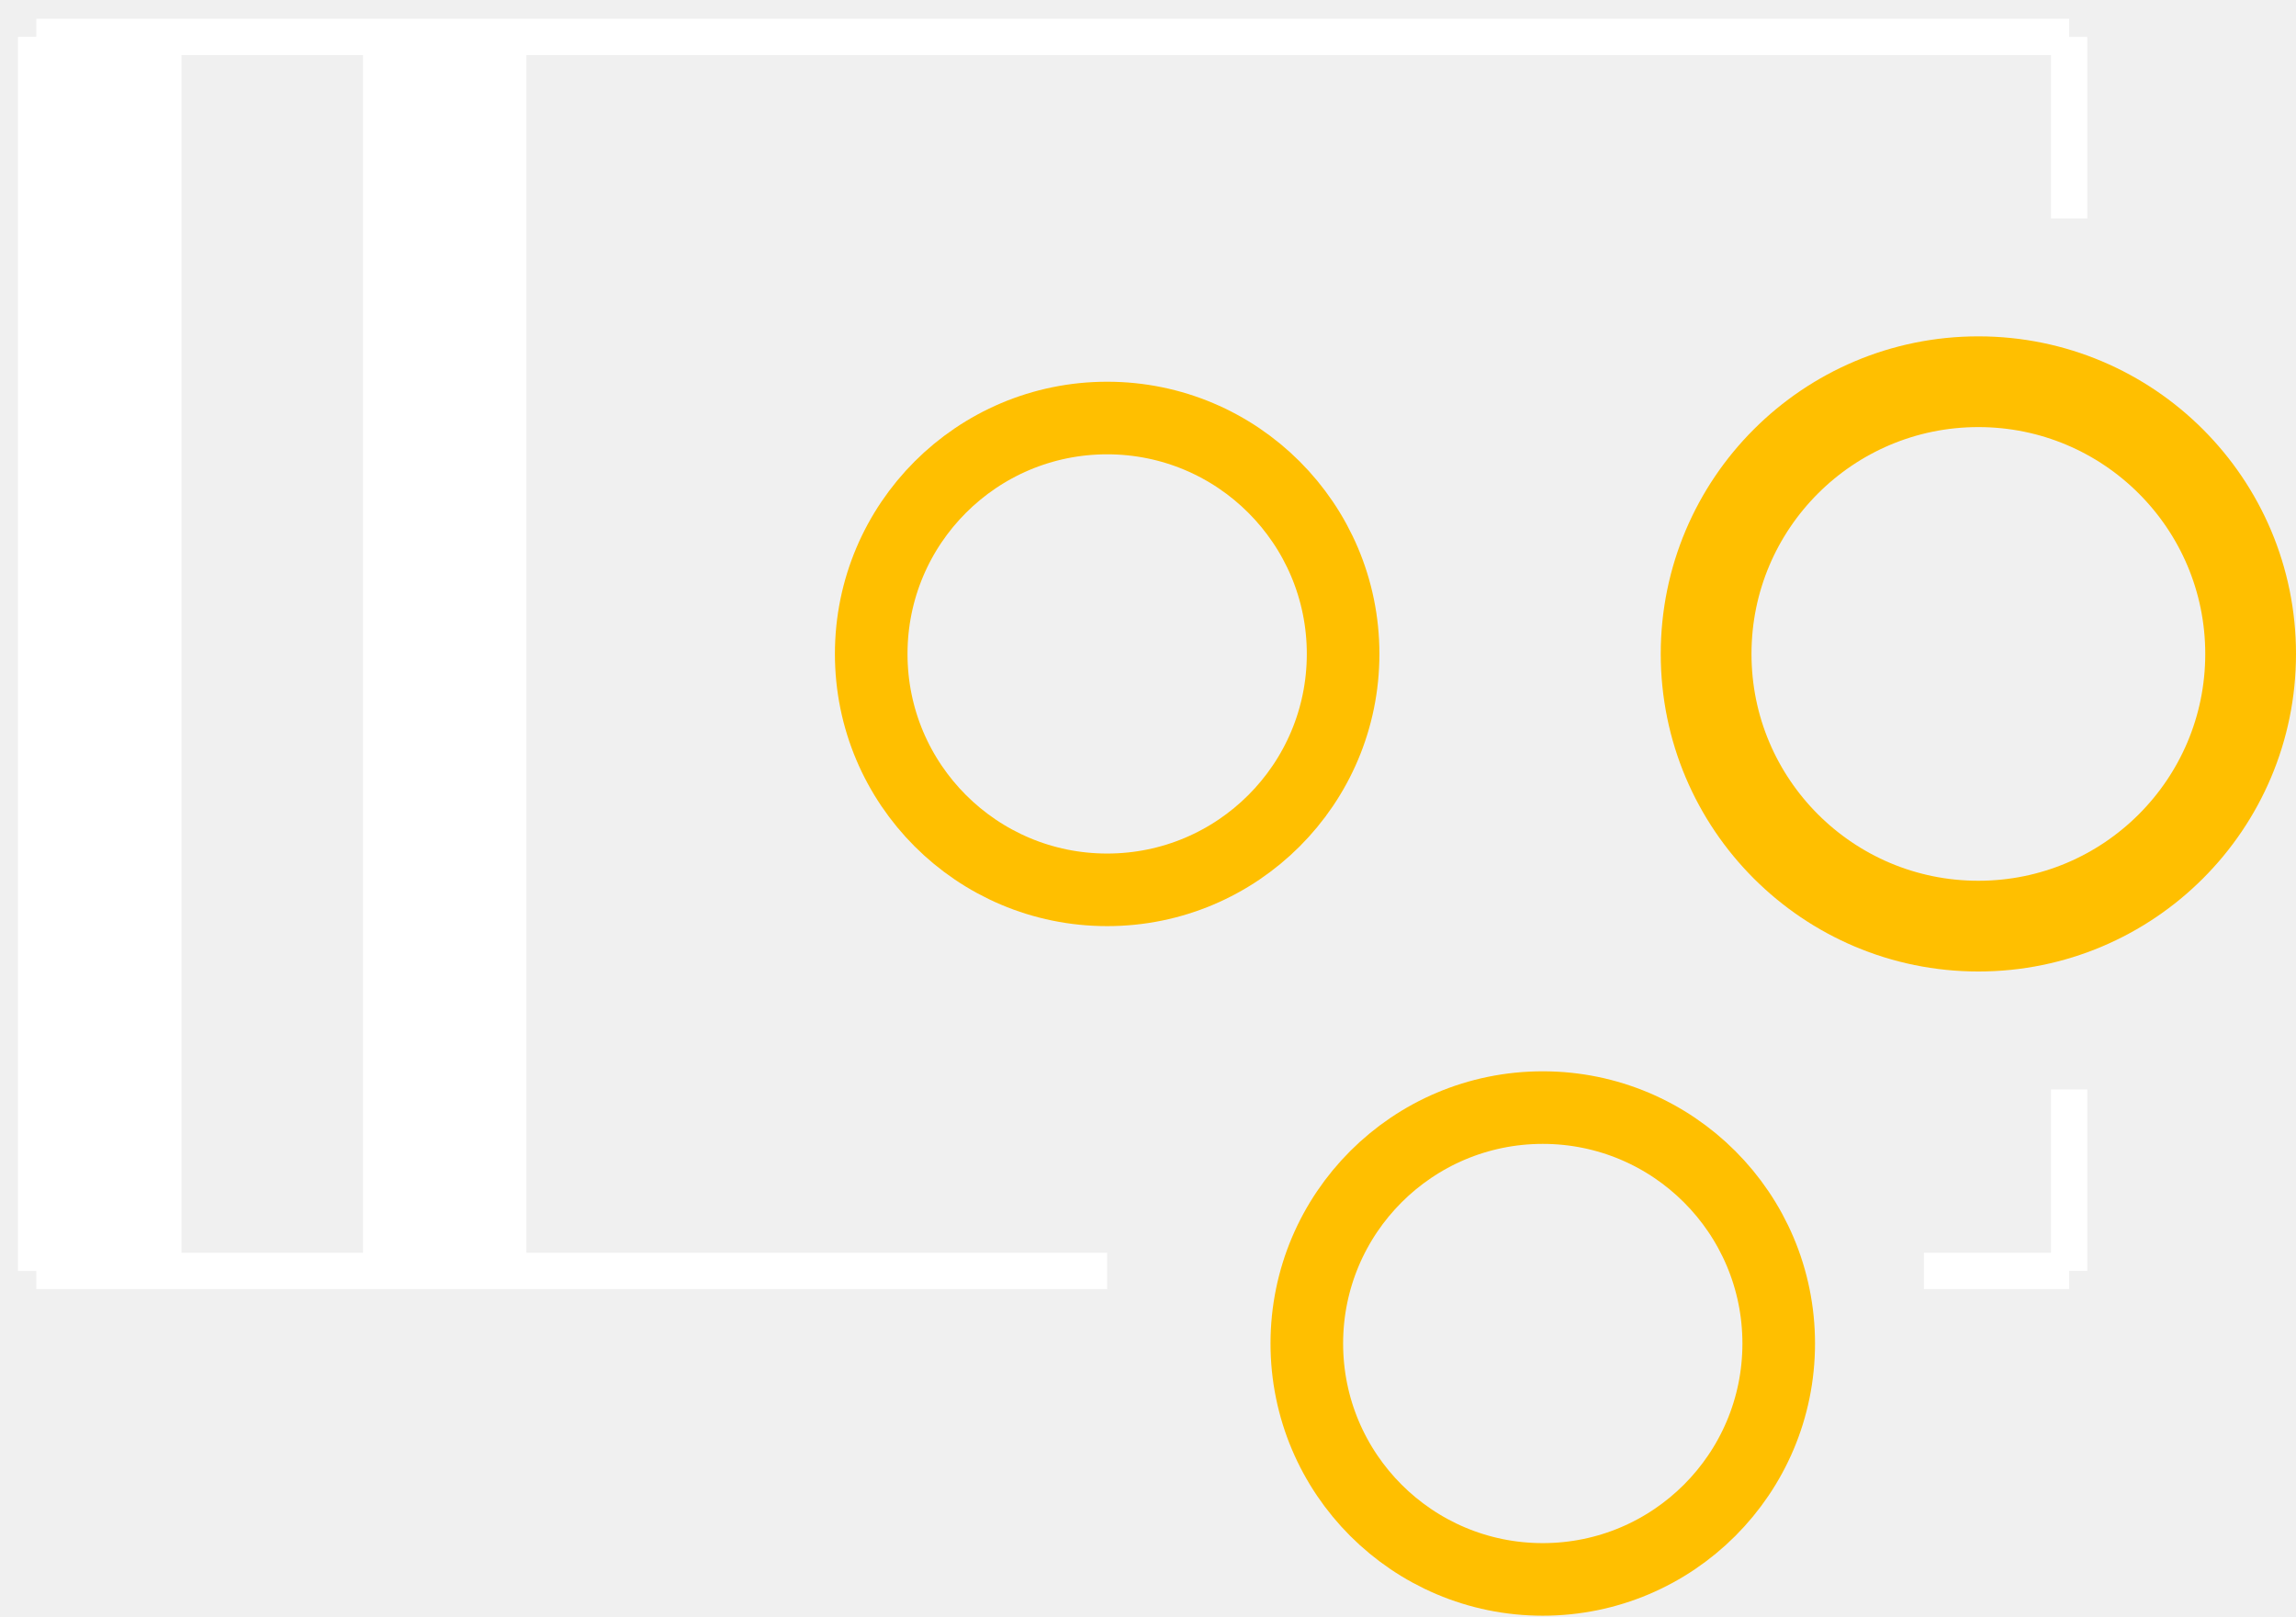
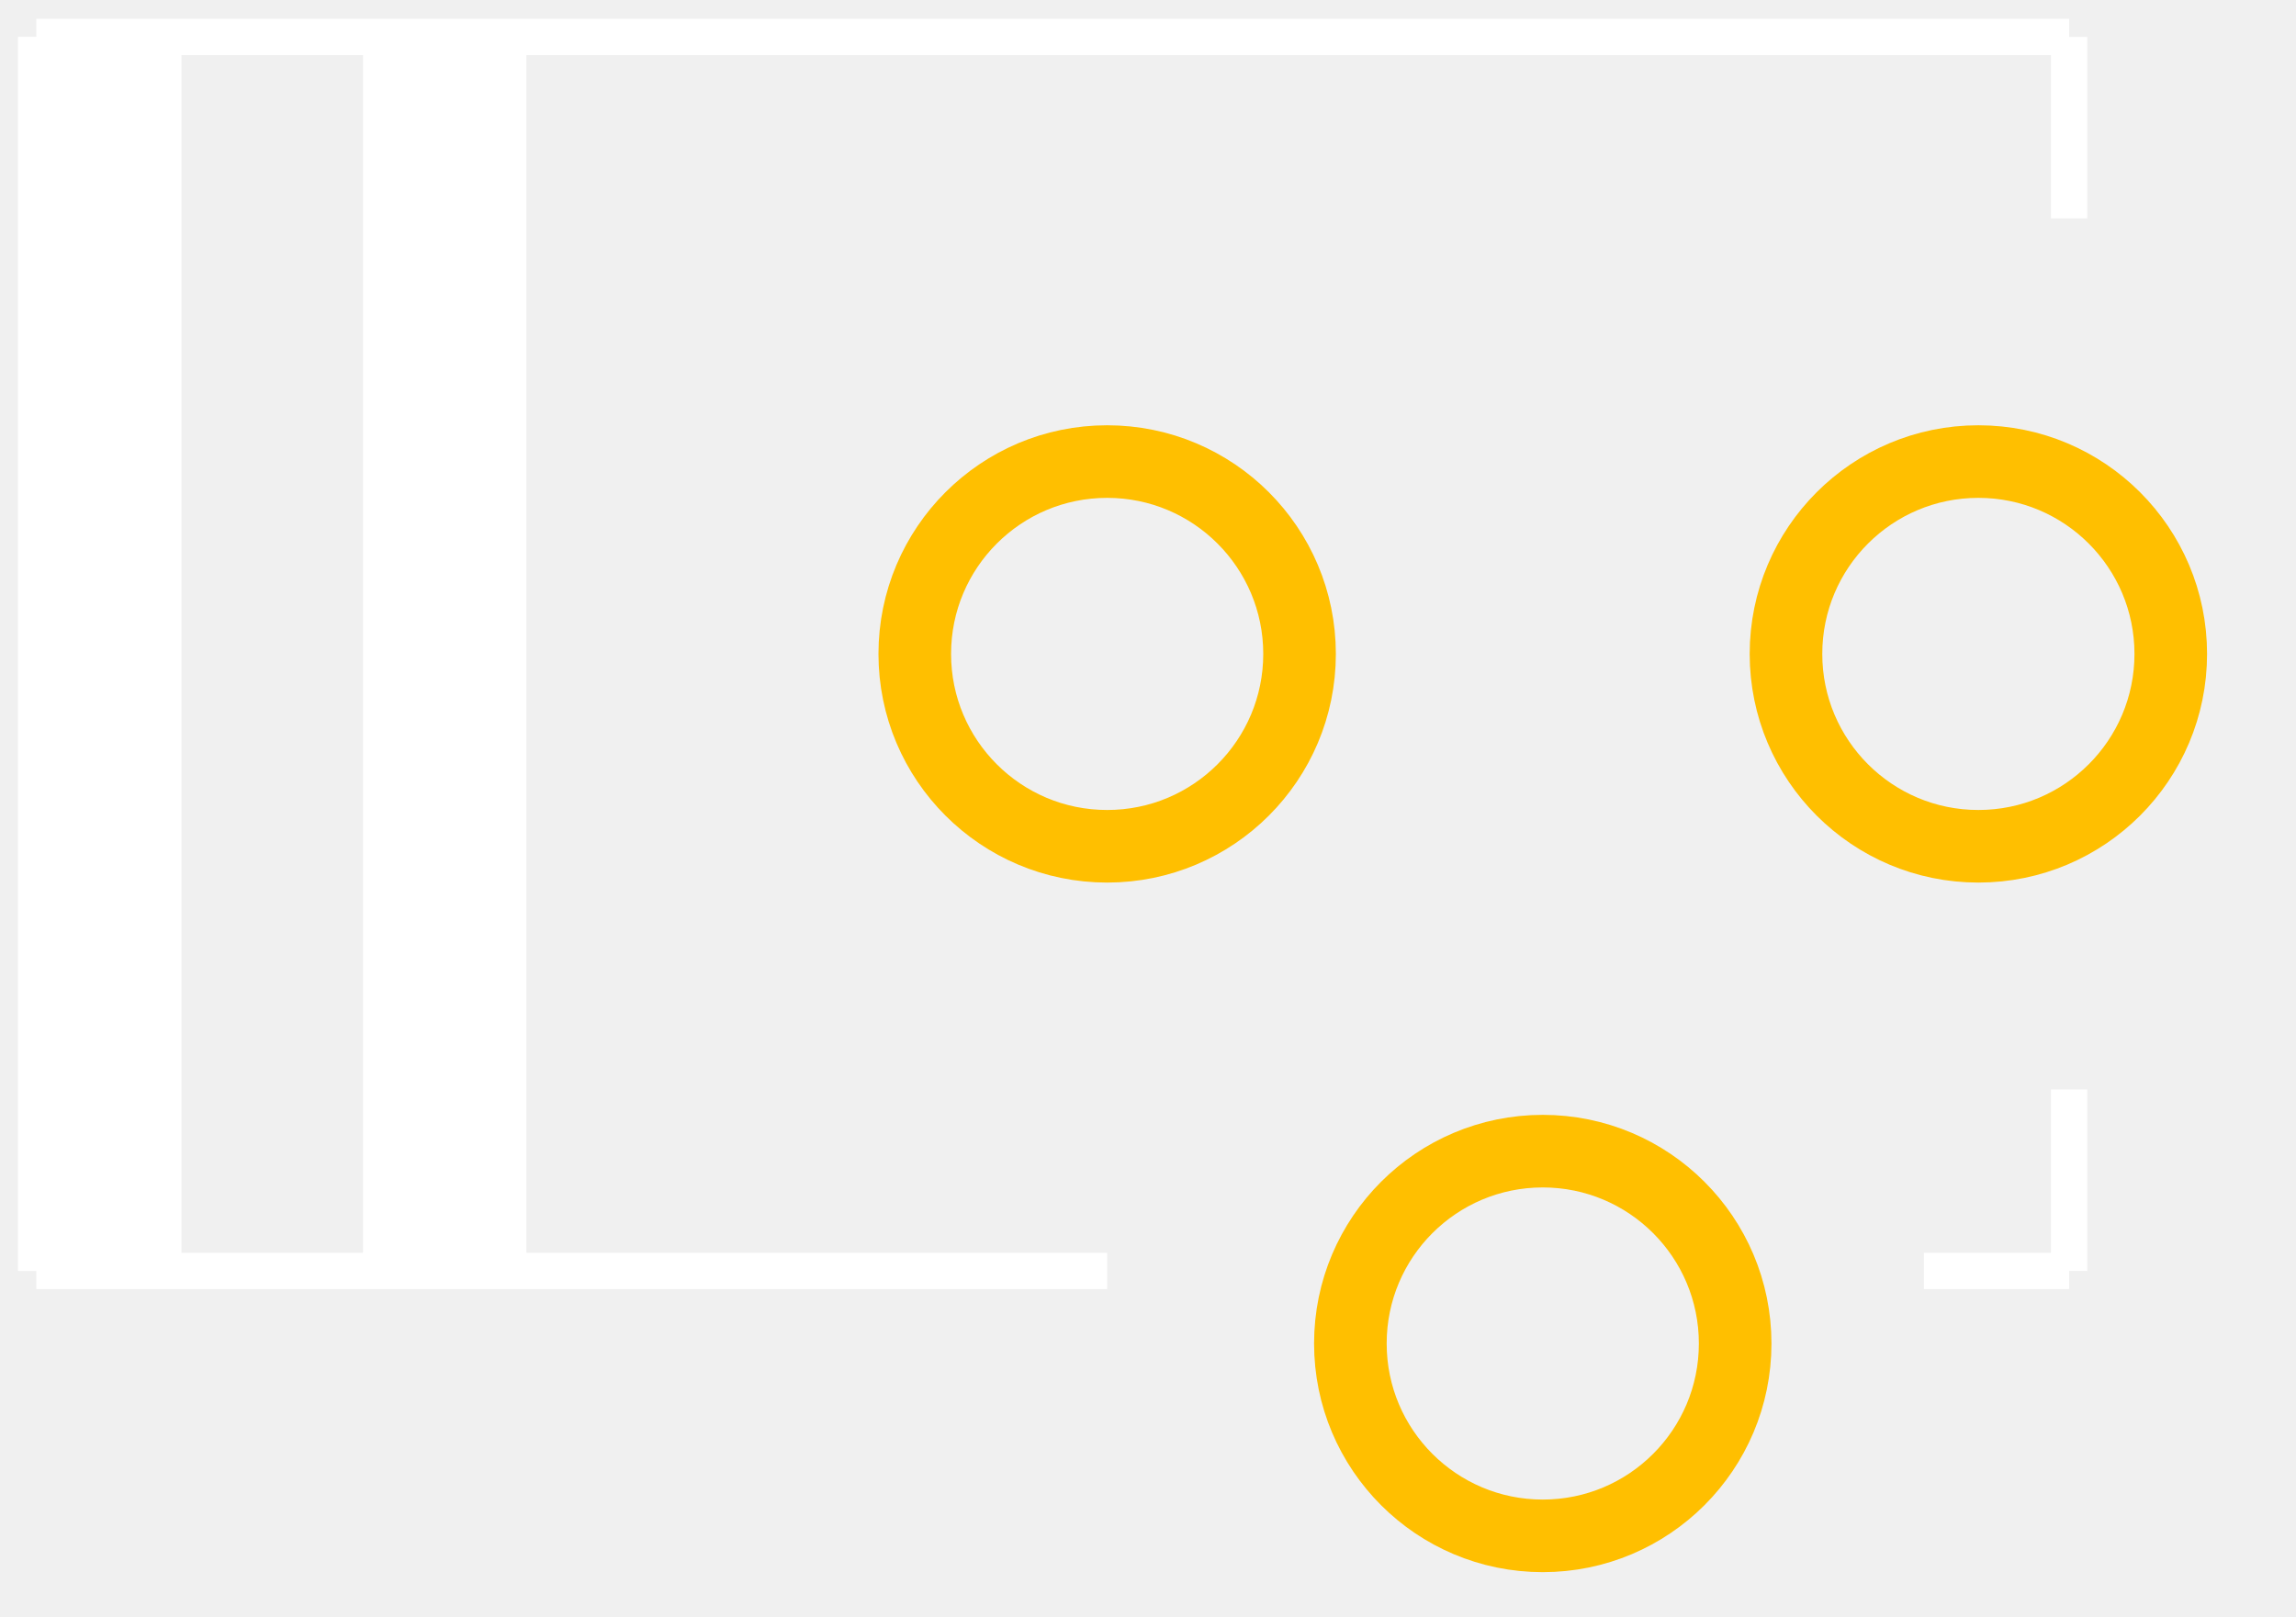
<svg xmlns="http://www.w3.org/2000/svg" width="0.632in" version="1.2" height="0.445in" viewBox="0 0 63250 44500" baseProfile="tiny">
  <g id="silkscreen">
    <line stroke="white" y1="35000" x1="30500" y2="35000" stroke-width="1000" x2="1000" />
    <line stroke="white" y1="35000" x1="1000" y2="1000" stroke-width="1000" x2="1000" />
    <line stroke="white" y1="1000" x1="1000" y2="1000" stroke-width="1000" x2="57000" />
    <line stroke="white" y1="1000" x1="57000" y2="6000" stroke-width="1000" x2="57000" />
    <line stroke="white" y1="35000" x1="53000" y2="35000" stroke-width="1000" x2="57000" />
    <line stroke="white" y1="35000" x1="57000" y2="30000" stroke-width="1000" x2="57000" />
    <line stroke="white" y1="35000" x1="1000" y2="1000" stroke-width="1000" x2="1000" />
    <line stroke="white" y1="35000" x1="1500" y2="1000" stroke-width="1000" x2="1500" />
    <line stroke="white" y1="35000" x1="2000" y2="1000" stroke-width="1000" x2="2000" />
    <line stroke="white" y1="35000" x1="2500" y2="1000" stroke-width="1000" x2="2500" />
    <line stroke="white" y1="35000" x1="3000" y2="1000" stroke-width="1000" x2="3000" />
    <line stroke="white" y1="35000" x1="3500" y2="1000" stroke-width="1000" x2="3500" />
    <line stroke="white" y1="35000" x1="4000" y2="1000" stroke-width="1000" x2="4000" />
    <line stroke="white" y1="35000" x1="4500" y2="1000" stroke-width="1000" x2="4500" />
    <line stroke="white" y1="35000" x1="14000" y2="1000" stroke-width="1000" x2="14000" />
    <line stroke="white" y1="35000" x1="13500" y2="1000" stroke-width="1000" x2="13500" />
    <line stroke="white" y1="35000" x1="13000" y2="1000" stroke-width="1000" x2="13000" />
    <line stroke="white" y1="35000" x1="12500" y2="1000" stroke-width="1000" x2="12500" />
    <line stroke="white" y1="35000" x1="12000" y2="1000" stroke-width="1000" x2="12000" />
    <line stroke="white" y1="35000" x1="11500" y2="1000" stroke-width="1000" x2="11500" />
    <line stroke="white" y1="35000" x1="11000" y2="1000" stroke-width="1000" x2="11000" />
    <line stroke="white" y1="35000" x1="10500" y2="1000" stroke-width="1000" x2="10500" />
  </g>
  <g id="copper0">
-     <circle fill="none" cx="54500" cy="18000" stroke="rgb(255, 191, 0)" r="7500" id="connector0pin" stroke-width="2500" />
-     <circle fill="none" cx="30500" cy="18000" stroke="rgb(255, 191, 0)" r="6500" id="connector1pin" stroke-width="2000" />
-     <circle fill="none" cx="42500" cy="37000" stroke="rgb(255, 191, 0)" r="6500" id="connector2pin" stroke-width="2000" />
+     <circle fill="none" cx="54500" cy="18000" stroke="rgb(255, 191, 0)" r="5300" id="connector0pin" stroke-width="2000" />
+     <circle fill="none" cx="30500" cy="18000" stroke="rgb(255, 191, 0)" r="5300" id="connector1pin" stroke-width="2000" />
+     <circle fill="none" cx="42500" cy="37000" stroke="rgb(255, 191, 0)" r="5300" id="connector2pin" stroke-width="2000" />
  </g>
  <g id="keepout" />
  <g id="soldermask" />
  <g id="outline" />
</svg>
